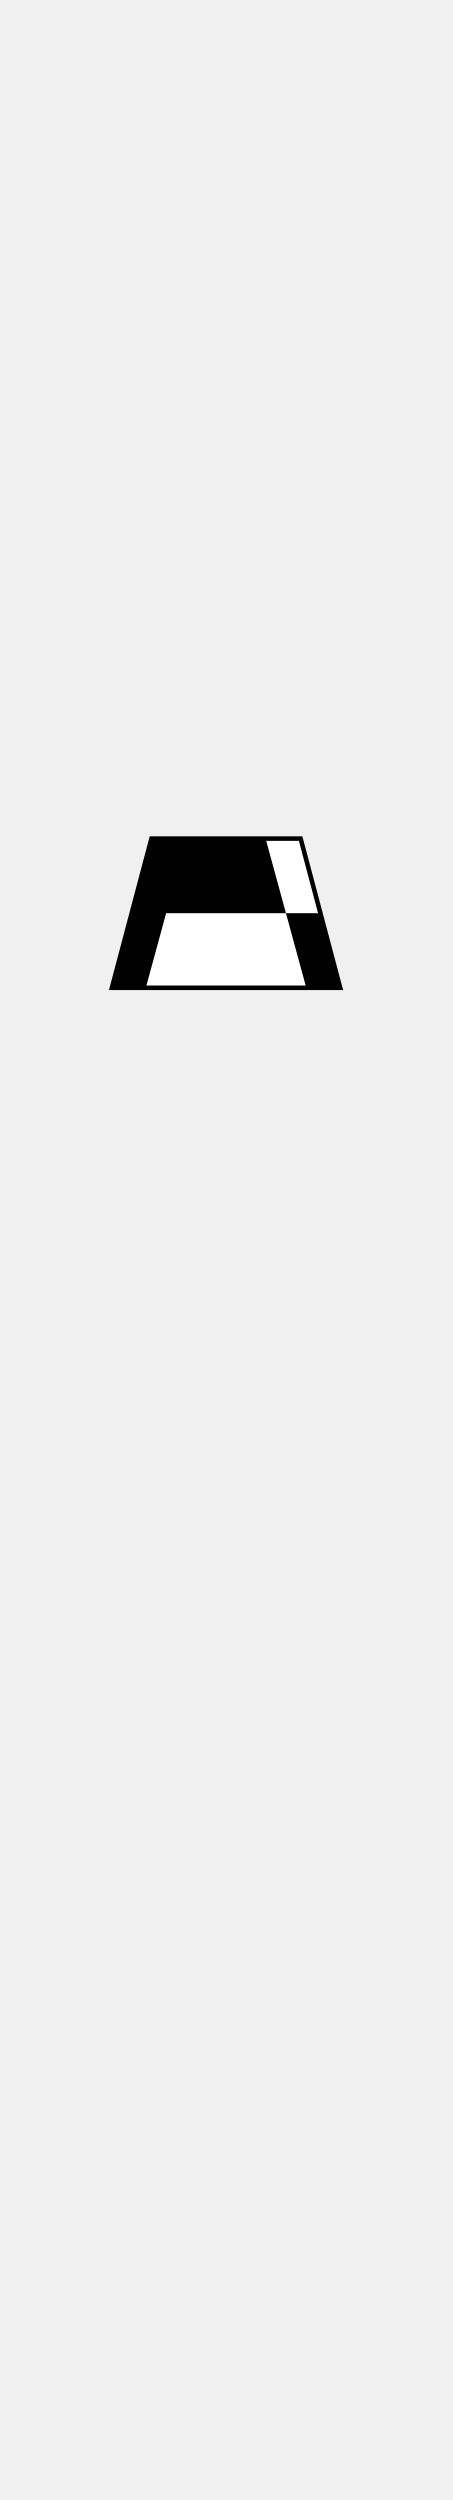
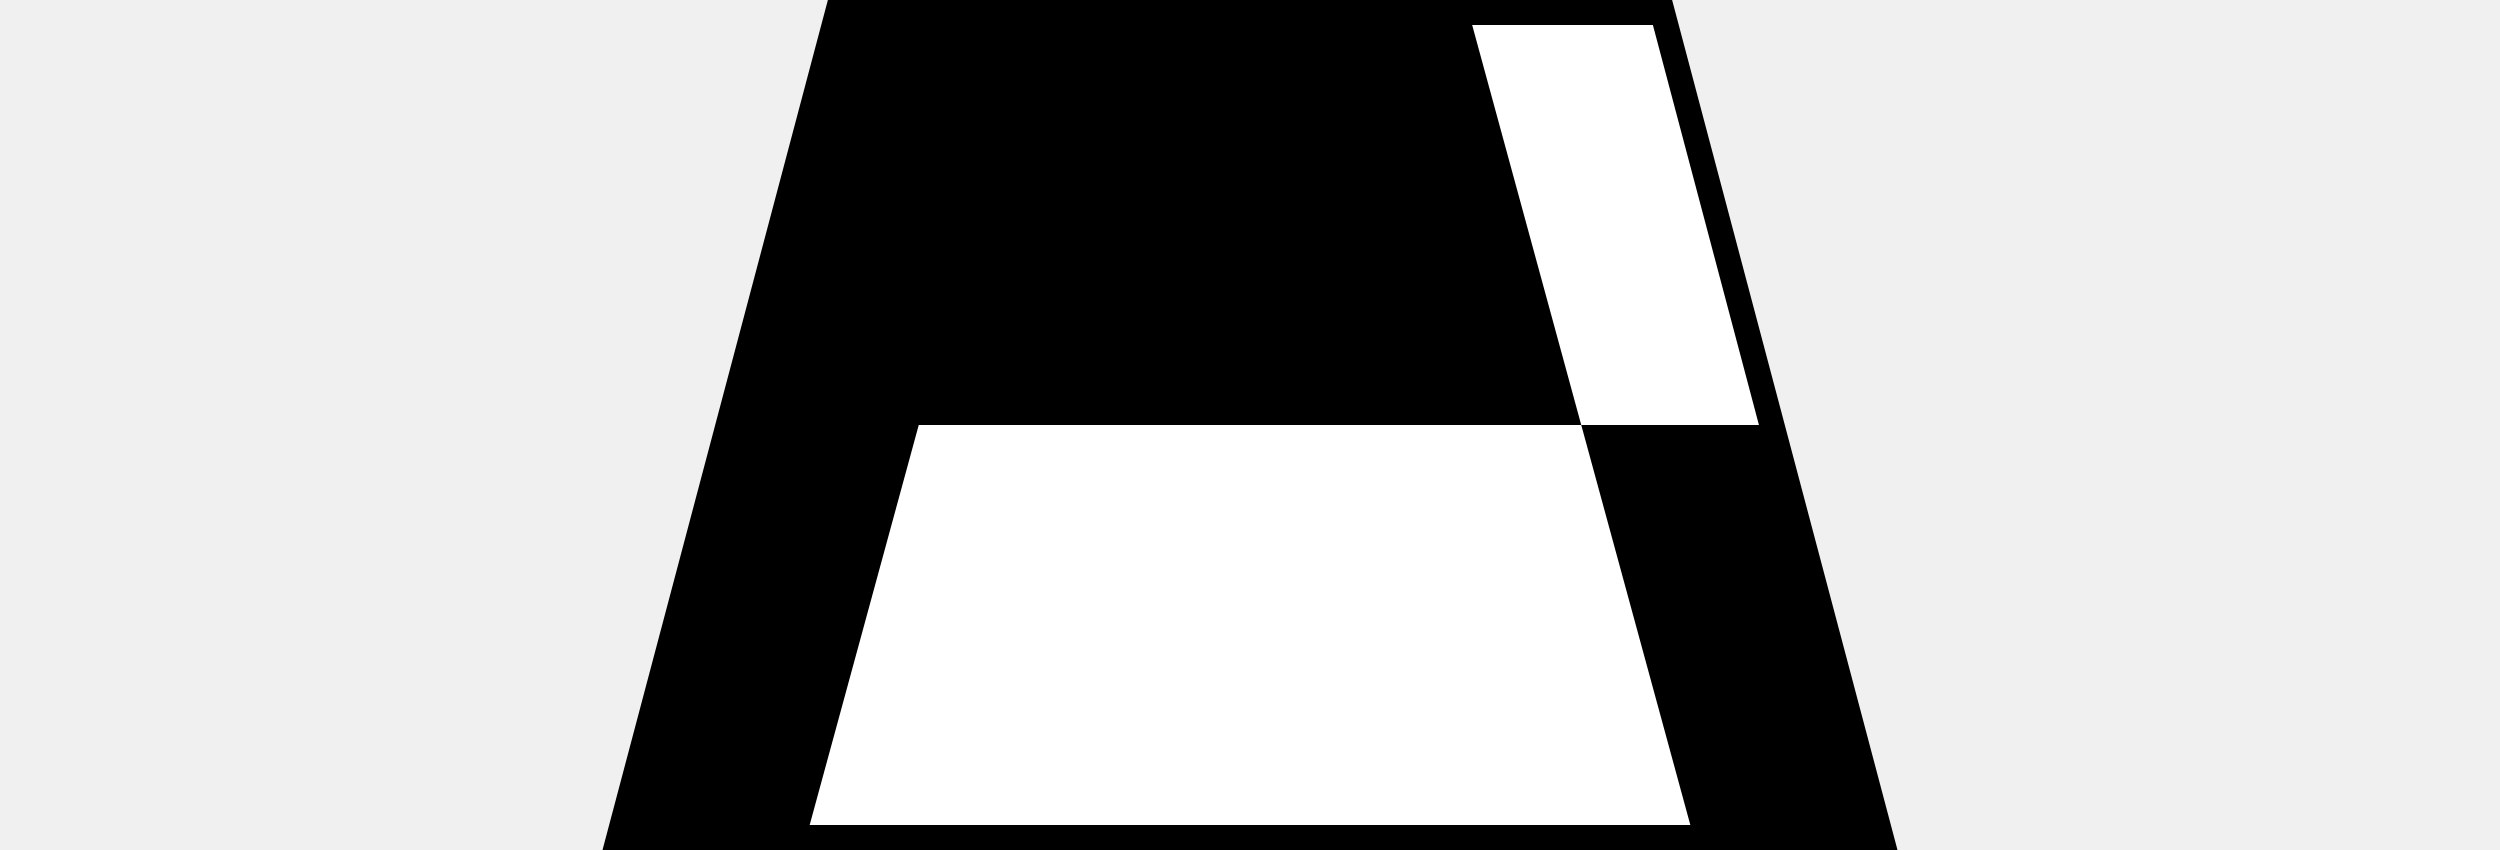
- <svg xmlns="http://www.w3.org/2000/svg" width="200" height="1106">
-   <defs>
-     <g id="f2">
-       <path d="M67,0 l-17.5,66 h101 l-17.5-66Z" fill="#fff" stroke="#000" stroke-width="2" />
-       <path d="M67,0 l-17.5,66 h15 l9,-33 h53 l9,33 h15 l-9,-33 h-15 l-9,-33" fill="#000" />
-     </g>
-   </defs>
-   <use y="371" href="#f2" />
+ <svg xmlns="http://www.w3.org/2000/svg" width="200" height="68">
+   <path d="M67,1 l-17.5,66 h101 l-17.5-66Z" fill="#fff" stroke="#000" stroke-width="2" />
+   <path d="M67,1 l-17.5,66 h15 l9,-33 h53 l9,33 h15 l-9,-33 h-15 l-9,-33" fill="#000" />
</svg>
